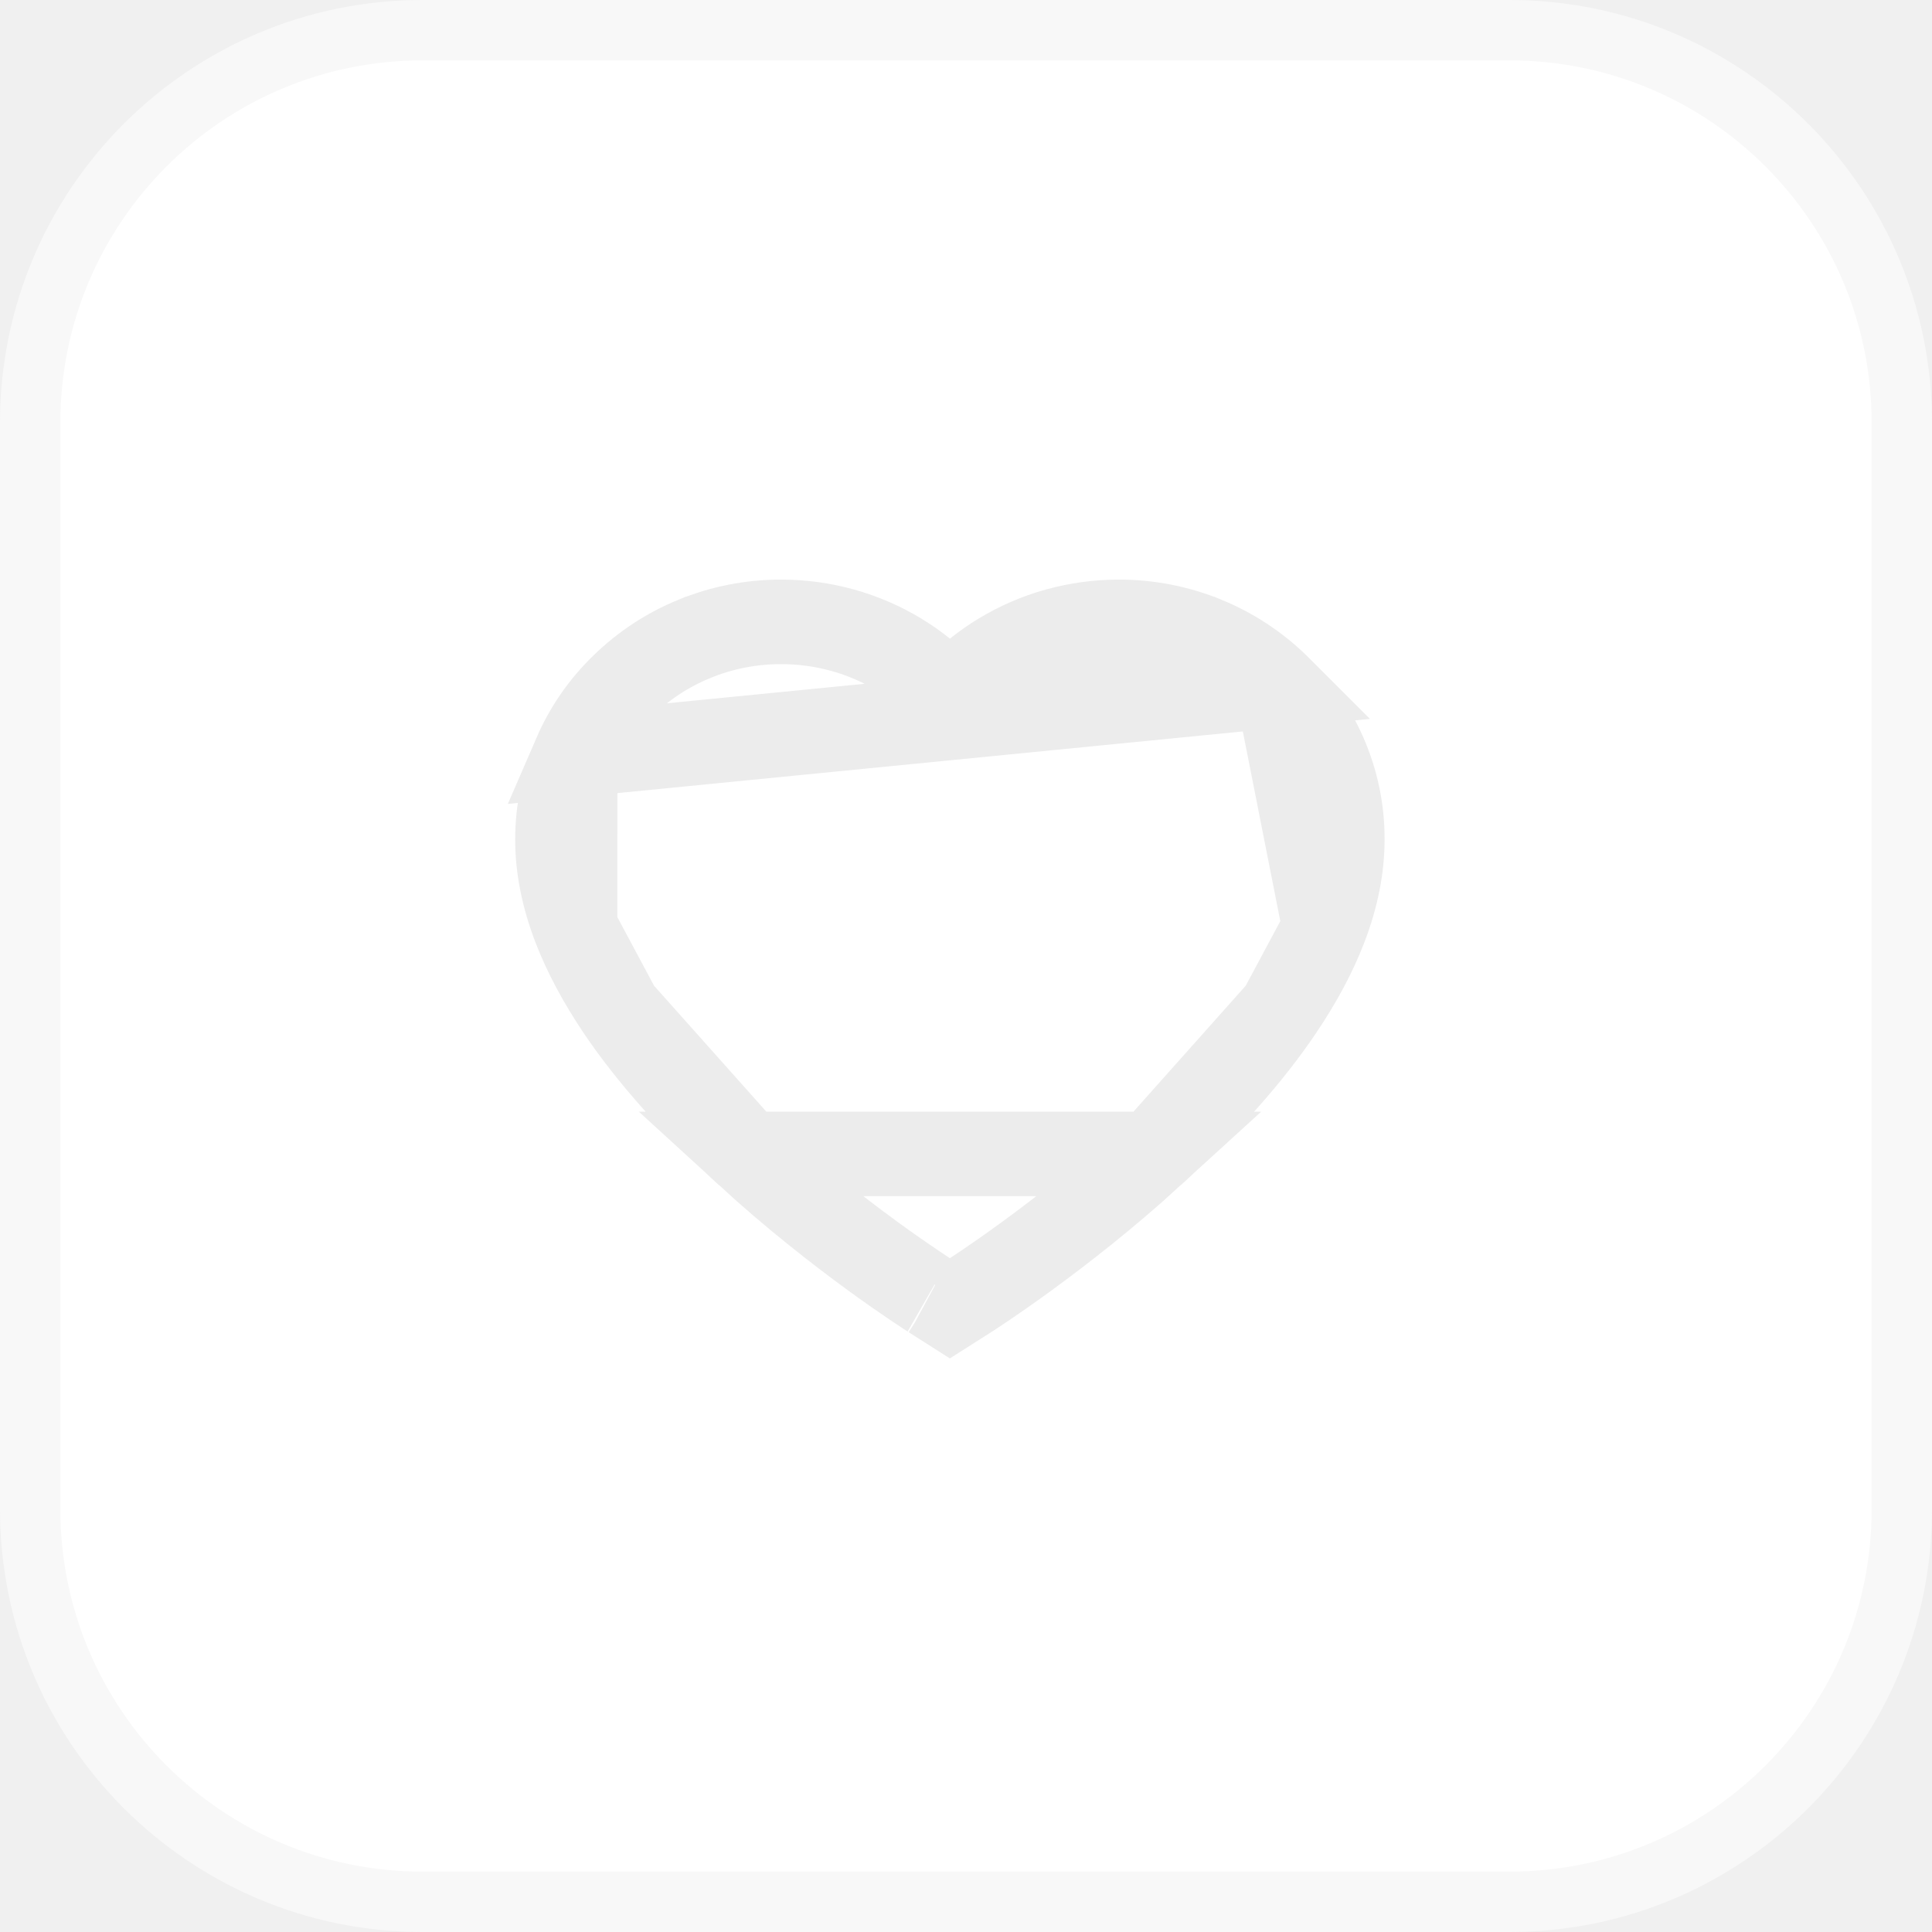
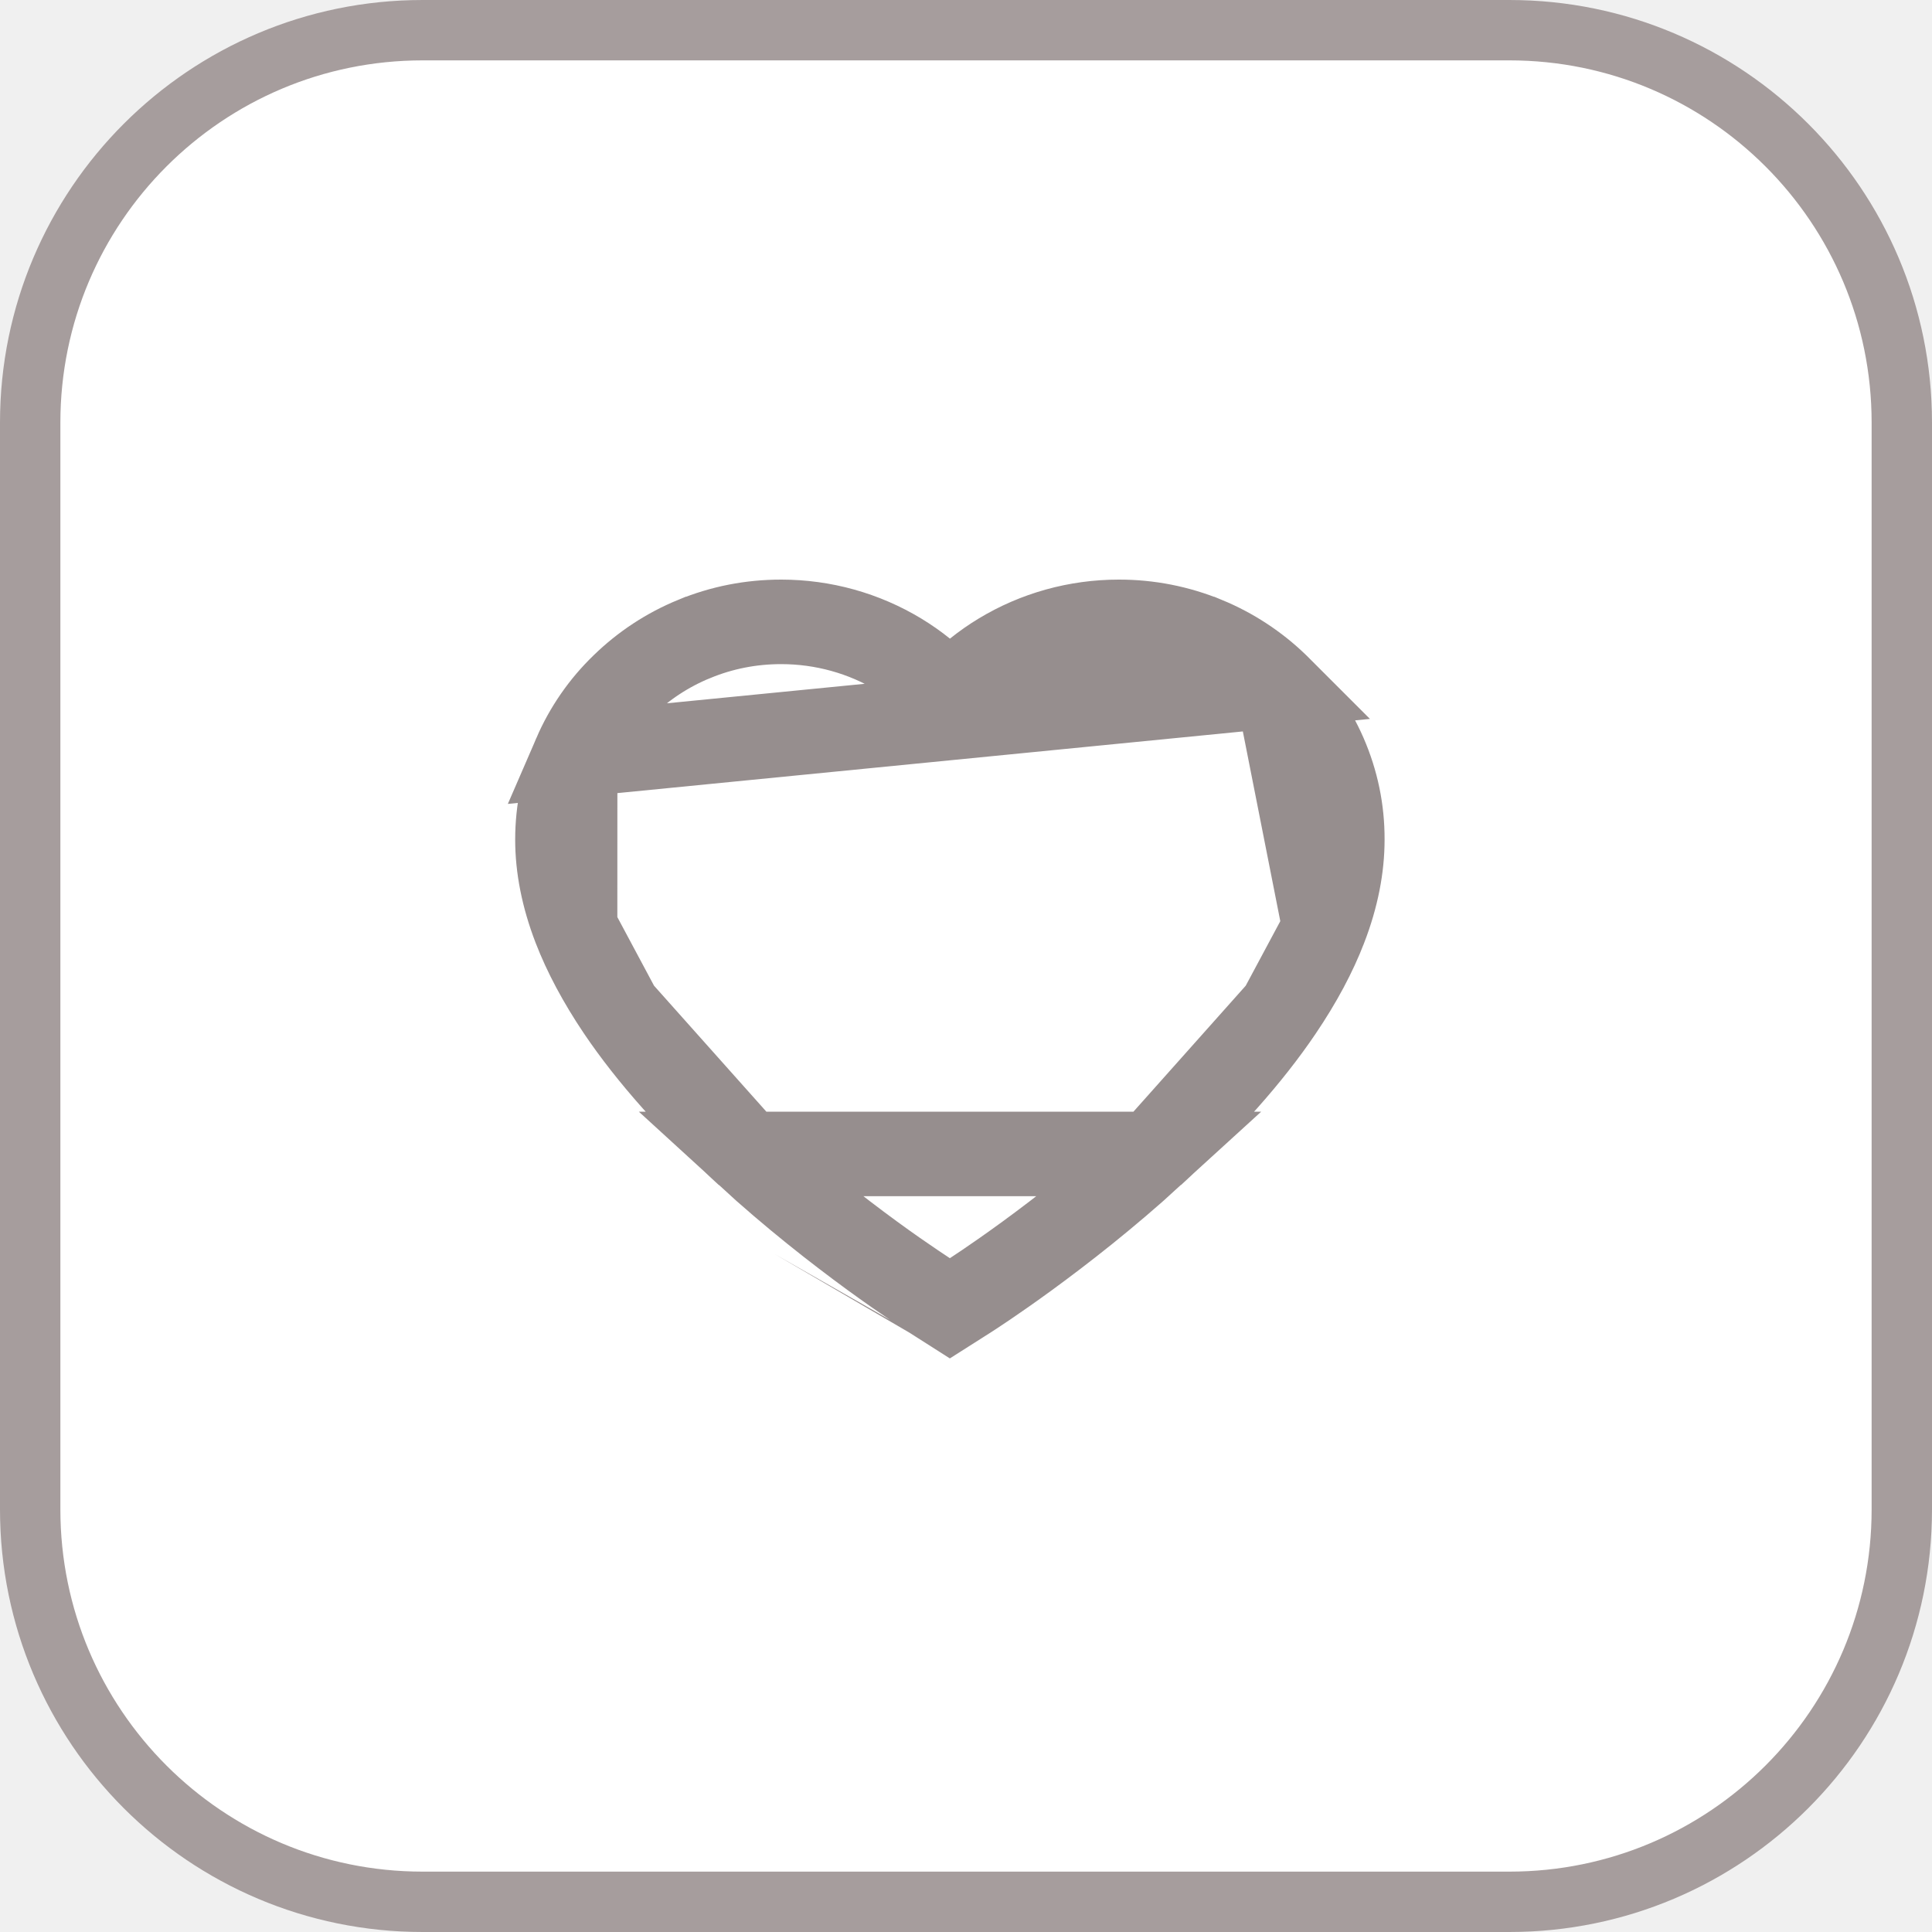
<svg xmlns="http://www.w3.org/2000/svg" width="32" height="32" viewBox="0 0 32 32" fill="none">
-   <rect x="0.5" y="0.5" width="31" height="31" rx="6.5" fill="white" stroke="#F8F8F8" />
-   <path d="M21.149 11.356L21.148 11.355C20.809 11.026 20.41 10.764 19.971 10.583L19.97 10.583C19.514 10.395 19.025 10.299 18.531 10.3L18.529 10.3C17.835 10.3 17.158 10.489 16.572 10.844L16.572 10.844C16.431 10.929 16.299 11.022 16.173 11.123L15.734 11.476L15.295 11.123C15.17 11.022 15.037 10.929 14.897 10.844L14.897 10.844C14.31 10.489 13.634 10.3 12.939 10.3C12.437 10.3 11.955 10.395 11.499 10.583L11.498 10.583C11.057 10.764 10.661 11.024 10.32 11.356L10.319 11.357L10.319 11.357C9.981 11.683 9.712 12.072 9.526 12.502L21.149 11.356ZM21.149 11.356C21.486 11.684 21.756 12.073 21.943 12.502C22.137 12.949 22.235 13.42 22.233 13.906V13.908C22.233 14.363 22.14 14.851 21.942 15.365L21.941 15.367M21.149 11.356L21.941 15.367M12.38 19.113L12.38 19.113C13.129 19.8 13.877 20.382 14.447 20.799C14.732 21.007 14.971 21.172 15.142 21.287C15.227 21.345 15.295 21.39 15.343 21.421C15.394 21.454 15.417 21.469 15.415 21.468L15.427 21.475L15.427 21.475L15.733 21.67L16.04 21.475L16.04 21.475C16.091 21.442 17.582 20.49 19.087 19.113H12.38ZM12.38 19.113C11.475 18.285 10.763 17.482 10.255 16.73M12.38 19.113L10.255 16.73M21.941 15.367C21.777 15.795 21.533 16.254 21.211 16.73M21.941 15.367L21.211 16.73M10.255 16.73C9.935 16.255 9.691 15.796 9.525 15.365L10.255 16.73ZM21.211 16.73C20.703 17.482 19.991 18.285 19.087 19.113L21.211 16.73ZM9.233 13.908C9.233 13.421 9.332 12.948 9.526 12.502L9.525 15.365C9.327 14.851 9.233 14.362 9.233 13.908Z" stroke="#ECECEC" stroke-width="1.4" />
+   <rect x="0.5" y="0.5" width="31" height="31" rx="6.5" fill="white" stroke="#A69D9D" />
+   <path d="M21.149 11.356L21.148 11.355C20.809 11.026 20.41 10.764 19.971 10.583L19.97 10.583C19.514 10.395 19.025 10.299 18.531 10.3L18.529 10.3C17.835 10.3 17.158 10.489 16.572 10.844L16.572 10.844C16.431 10.929 16.299 11.022 16.173 11.123L15.734 11.476L15.295 11.123C15.17 11.022 15.037 10.929 14.897 10.844L14.897 10.844C14.31 10.489 13.634 10.3 12.939 10.3C12.437 10.3 11.955 10.395 11.499 10.583L11.498 10.583C11.057 10.764 10.661 11.024 10.32 11.356L10.319 11.357L10.319 11.357C9.981 11.683 9.712 12.072 9.526 12.502L21.149 11.356ZM21.149 11.356C21.486 11.684 21.756 12.073 21.943 12.502C22.137 12.949 22.235 13.42 22.233 13.906V13.908C22.233 14.363 22.14 14.851 21.942 15.365L21.941 15.367M21.149 11.356L21.941 15.367M12.38 19.113L12.38 19.113C13.129 19.8 13.877 20.382 14.447 20.799C14.732 21.007 14.971 21.172 15.142 21.287C15.227 21.345 15.295 21.39 15.343 21.421C15.386 21.449 15.409 21.464 15.414 21.467C15.415 21.468 15.416 21.468 15.415 21.468L15.427 21.475L15.427 21.475L15.733 21.67L16.04 21.475L16.04 21.475C16.091 21.442 17.582 20.49 19.087 19.113H12.38ZM12.38 19.113C11.475 18.285 10.763 17.482 10.255 16.73M12.38 19.113L10.255 16.73M21.941 15.367C21.777 15.795 21.533 16.254 21.211 16.73M21.941 15.367L21.211 16.73M10.255 16.73C9.935 16.255 9.691 15.796 9.525 15.365L10.255 16.73ZM21.211 16.73C20.703 17.482 19.991 18.285 19.087 19.113L21.211 16.73ZM9.233 13.908C9.233 13.421 9.332 12.948 9.526 12.502L9.525 15.365C9.327 14.851 9.233 14.362 9.233 13.908Z" stroke="#968E8E" stroke-width="1.4" />
</svg>
